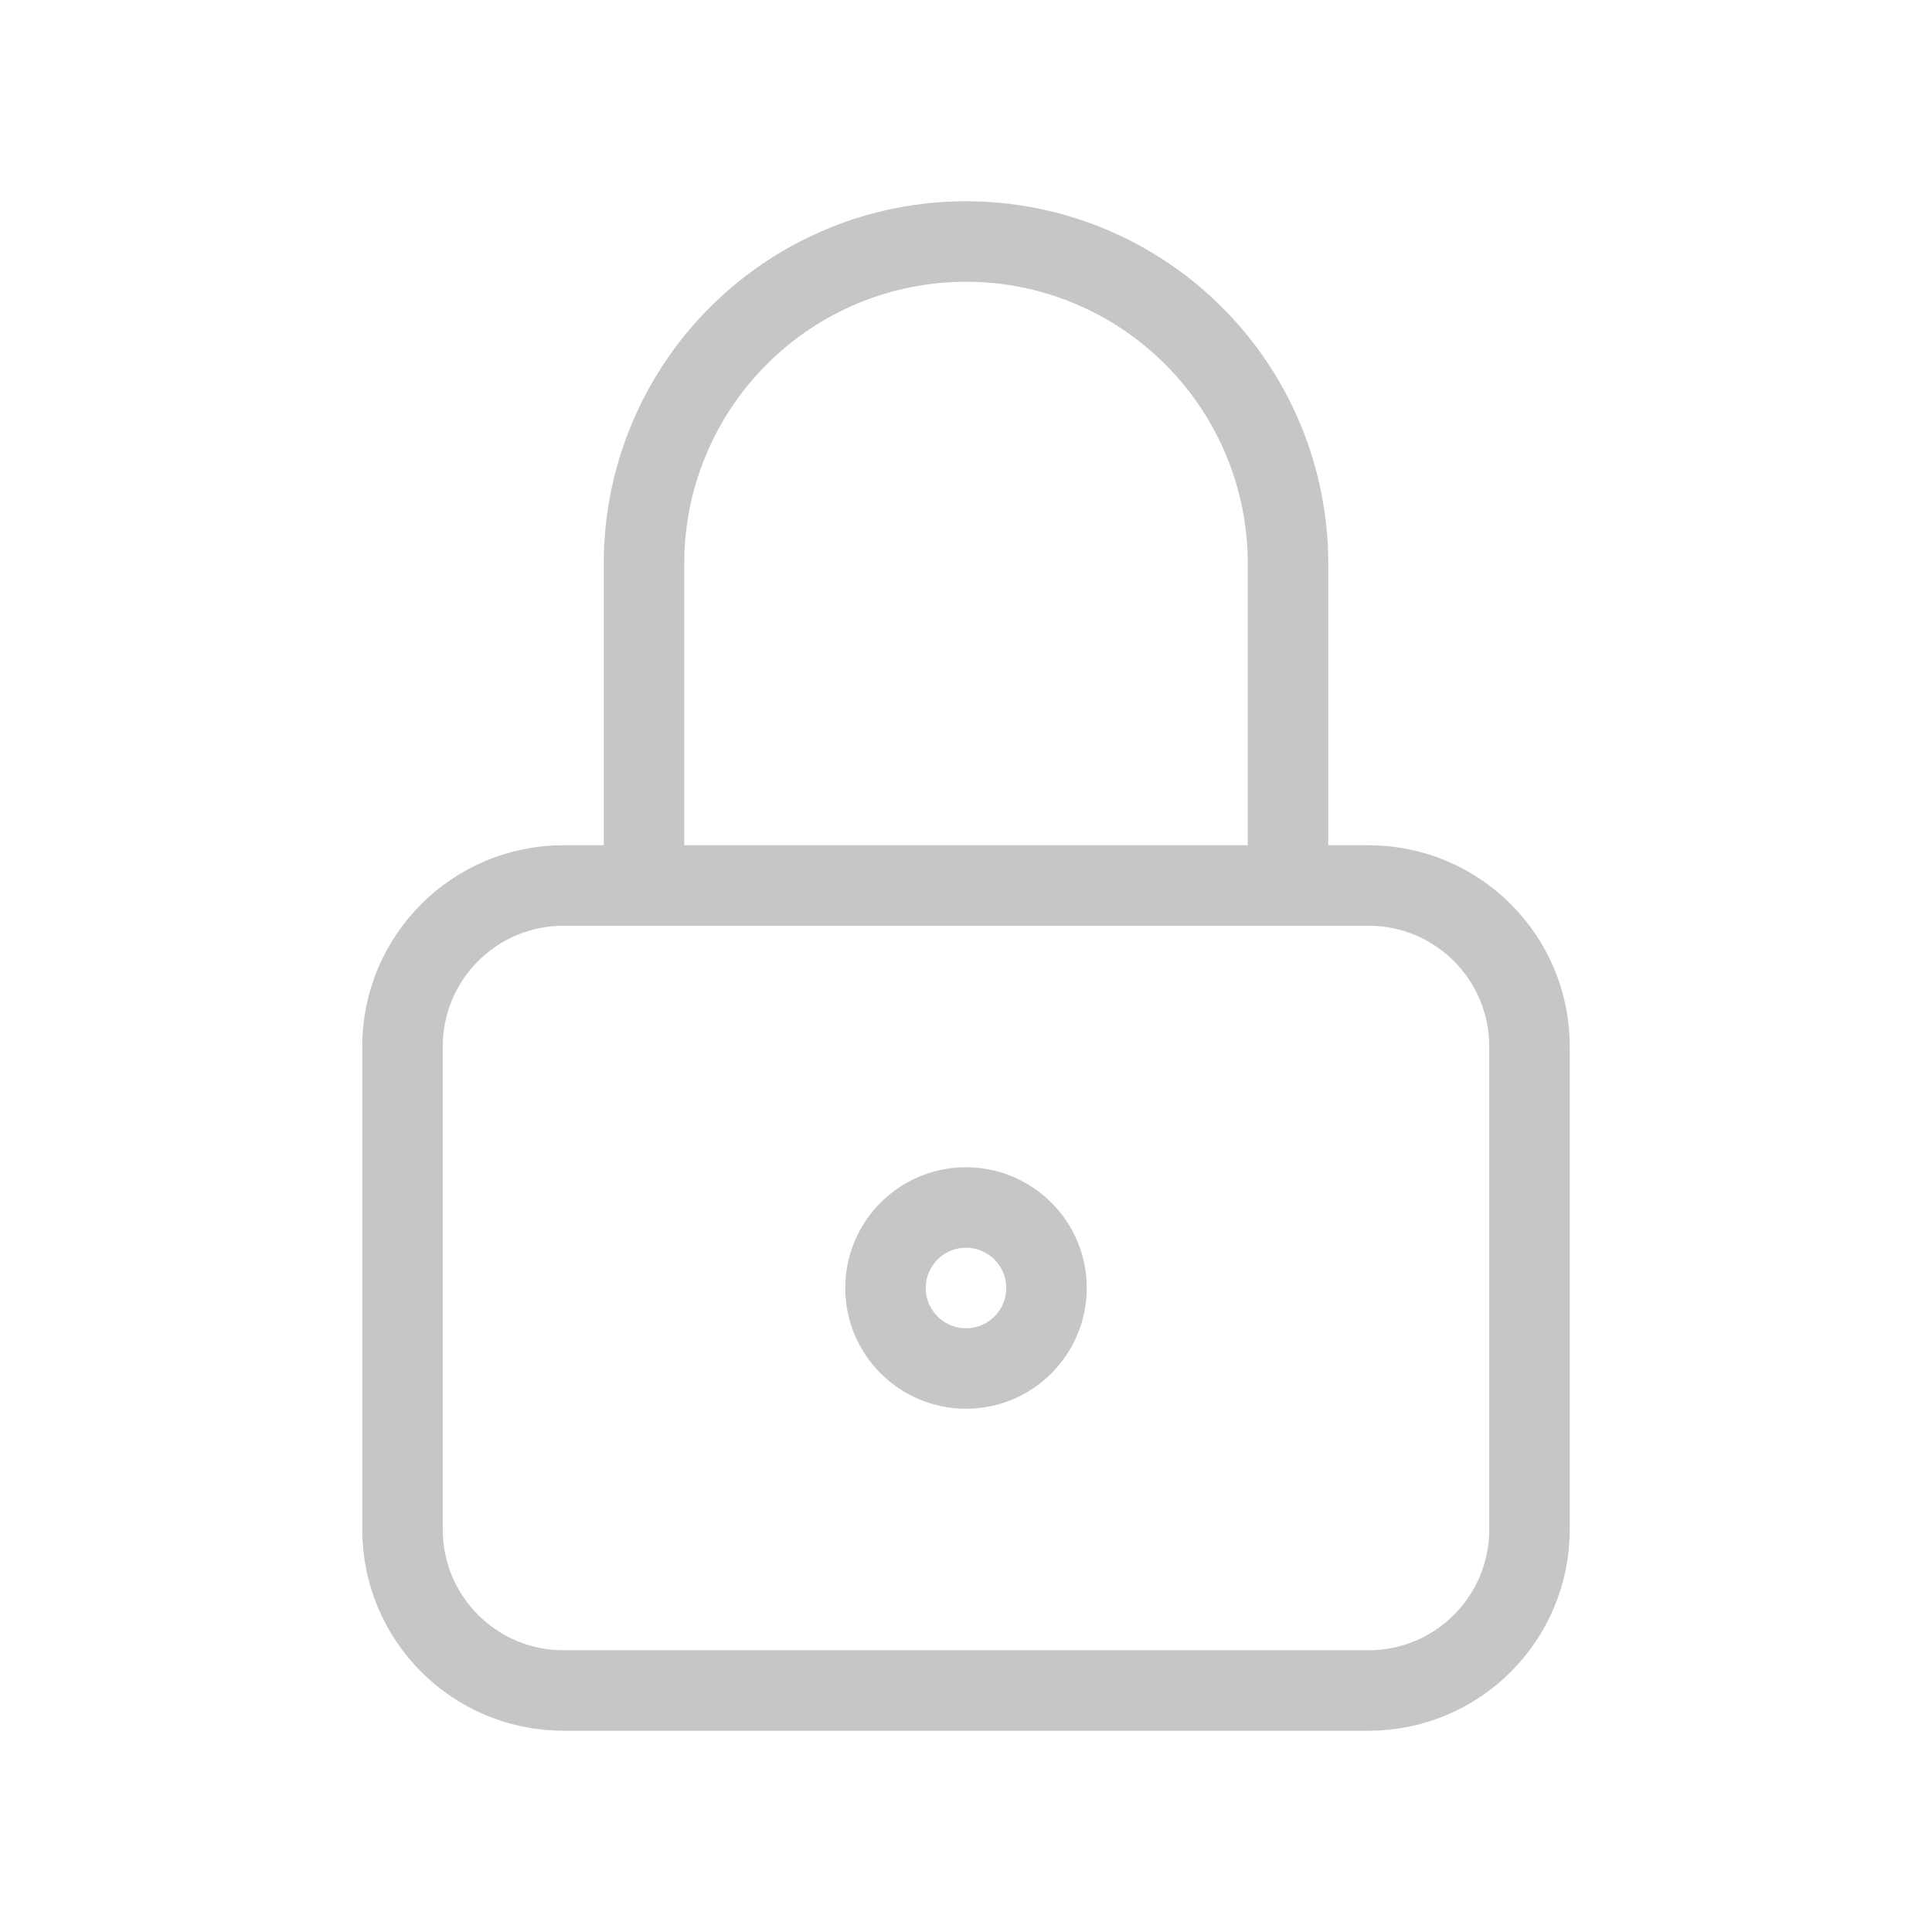
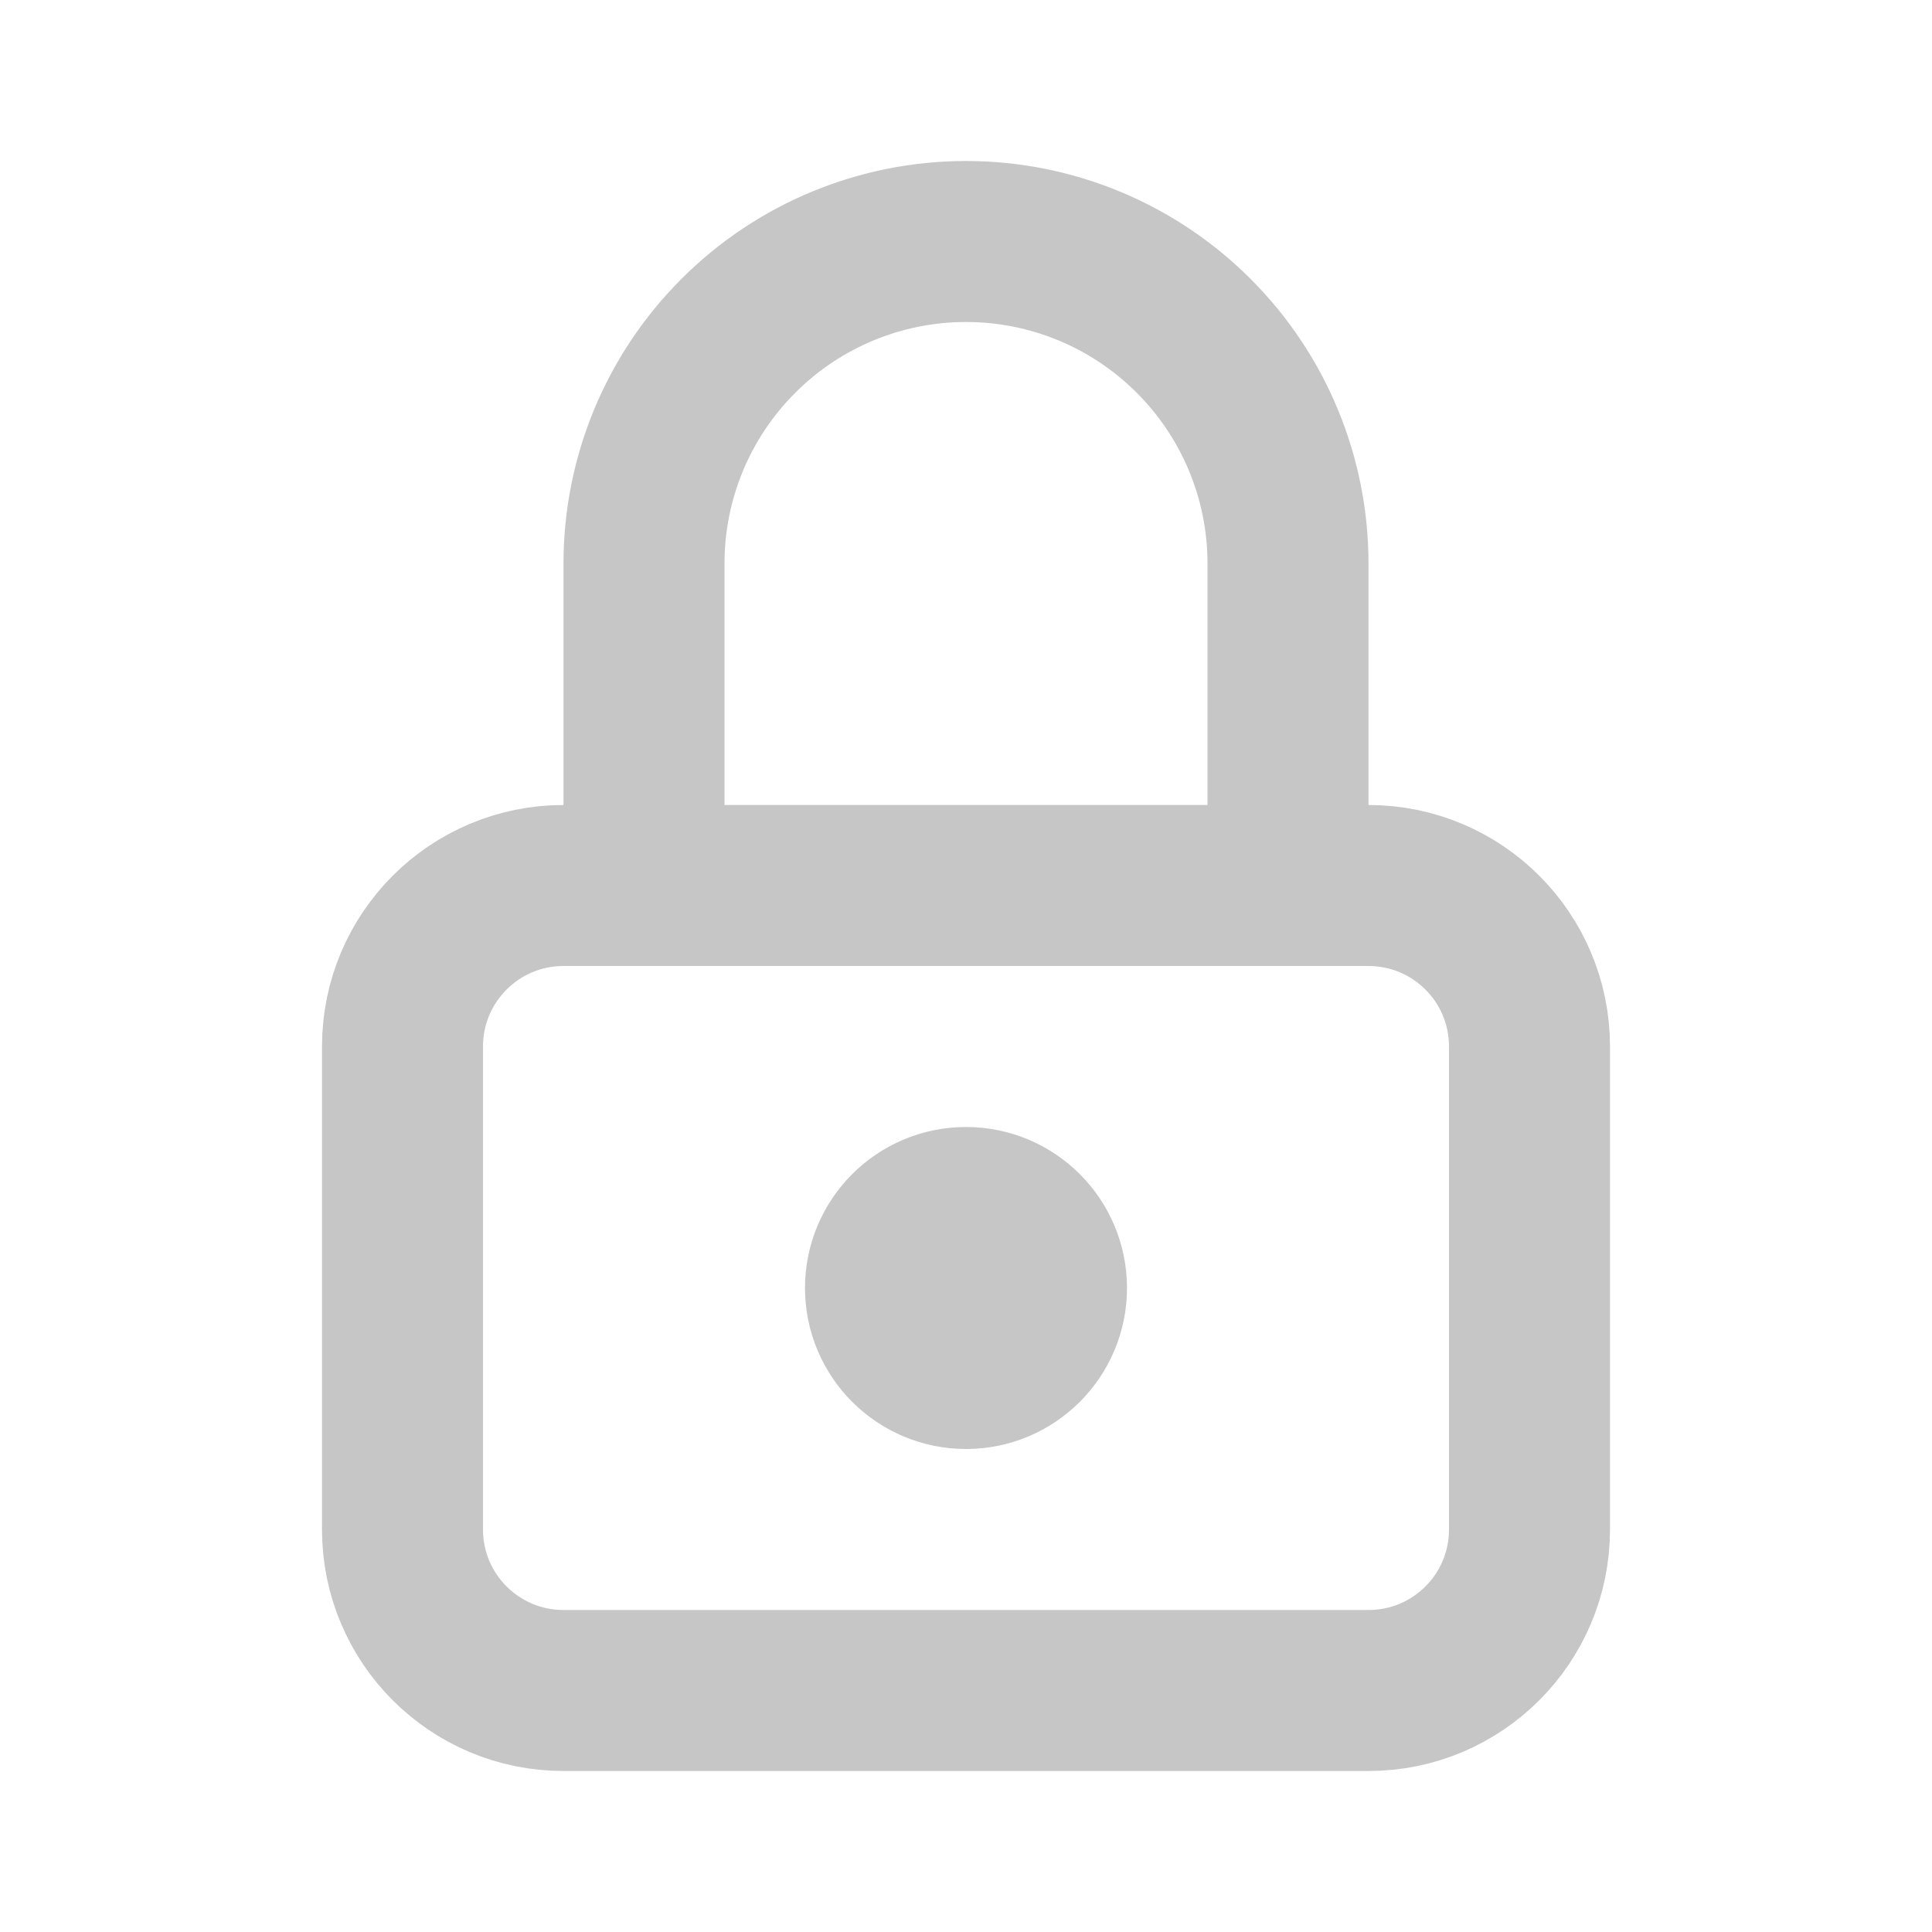
<svg xmlns="http://www.w3.org/2000/svg" width="24" height="24" viewBox="0 0 24 24" fill="none">
-   <path d="M17 11H7C5.895 11 5 11.895 5 13V19C5 20.105 5.895 21 7 21H17C18.105 21 19 20.105 19 19V13C19 11.895 18.105 11 17 11Z" stroke="#C6C6C6" strokeWidth="2" strokeLinecap="round" strokeLinejoin="round" />
-   <path d="M12 17C12.552 17 13 16.552 13 16C13 15.448 12.552 15 12 15C11.448 15 11 15.448 11 16C11 16.552 11.448 17 12 17Z" stroke="#C6C6C6" strokeWidth="2" strokeLinecap="round" strokeLinejoin="round" />
-   <path d="M8 11V7C8 5.939 8.421 4.922 9.172 4.172C9.922 3.421 10.939 3 12 3C13.061 3 14.078 3.421 14.828 4.172C15.579 4.922 16 5.939 16 7V11" stroke="#C6C6C6" strokeWidth="2" strokeLinecap="round" strokeLinejoin="round" />
+   <path d="M17 11H7C5.895 11 5 11.895 5 13V19C5 20.105 5.895 21 7 21H17C18.105 21 19 20.105 19 19V13C19 11.895 18.105 11 17 11Z" stroke="#C6C6C6" stroke-width="2" stroke-linecap="round" stroke-linejoin="round" />
+   <path d="M12 17C12.552 17 13 16.552 13 16C13 15.448 12.552 15 12 15C11.448 15 11 15.448 11 16C11 16.552 11.448 17 12 17Z" stroke="#C6C6C6" stroke-width="2" stroke-linecap="round" stroke-linejoin="round" />
+   <path d="M8 11V7C8 5.939 8.421 4.922 9.172 4.172C9.922 3.421 10.939 3 12 3C13.061 3 14.078 3.421 14.828 4.172C15.579 4.922 16 5.939 16 7V11" stroke="#C6C6C6" stroke-width="2" stroke-linecap="round" stroke-linejoin="round" />
</svg>
